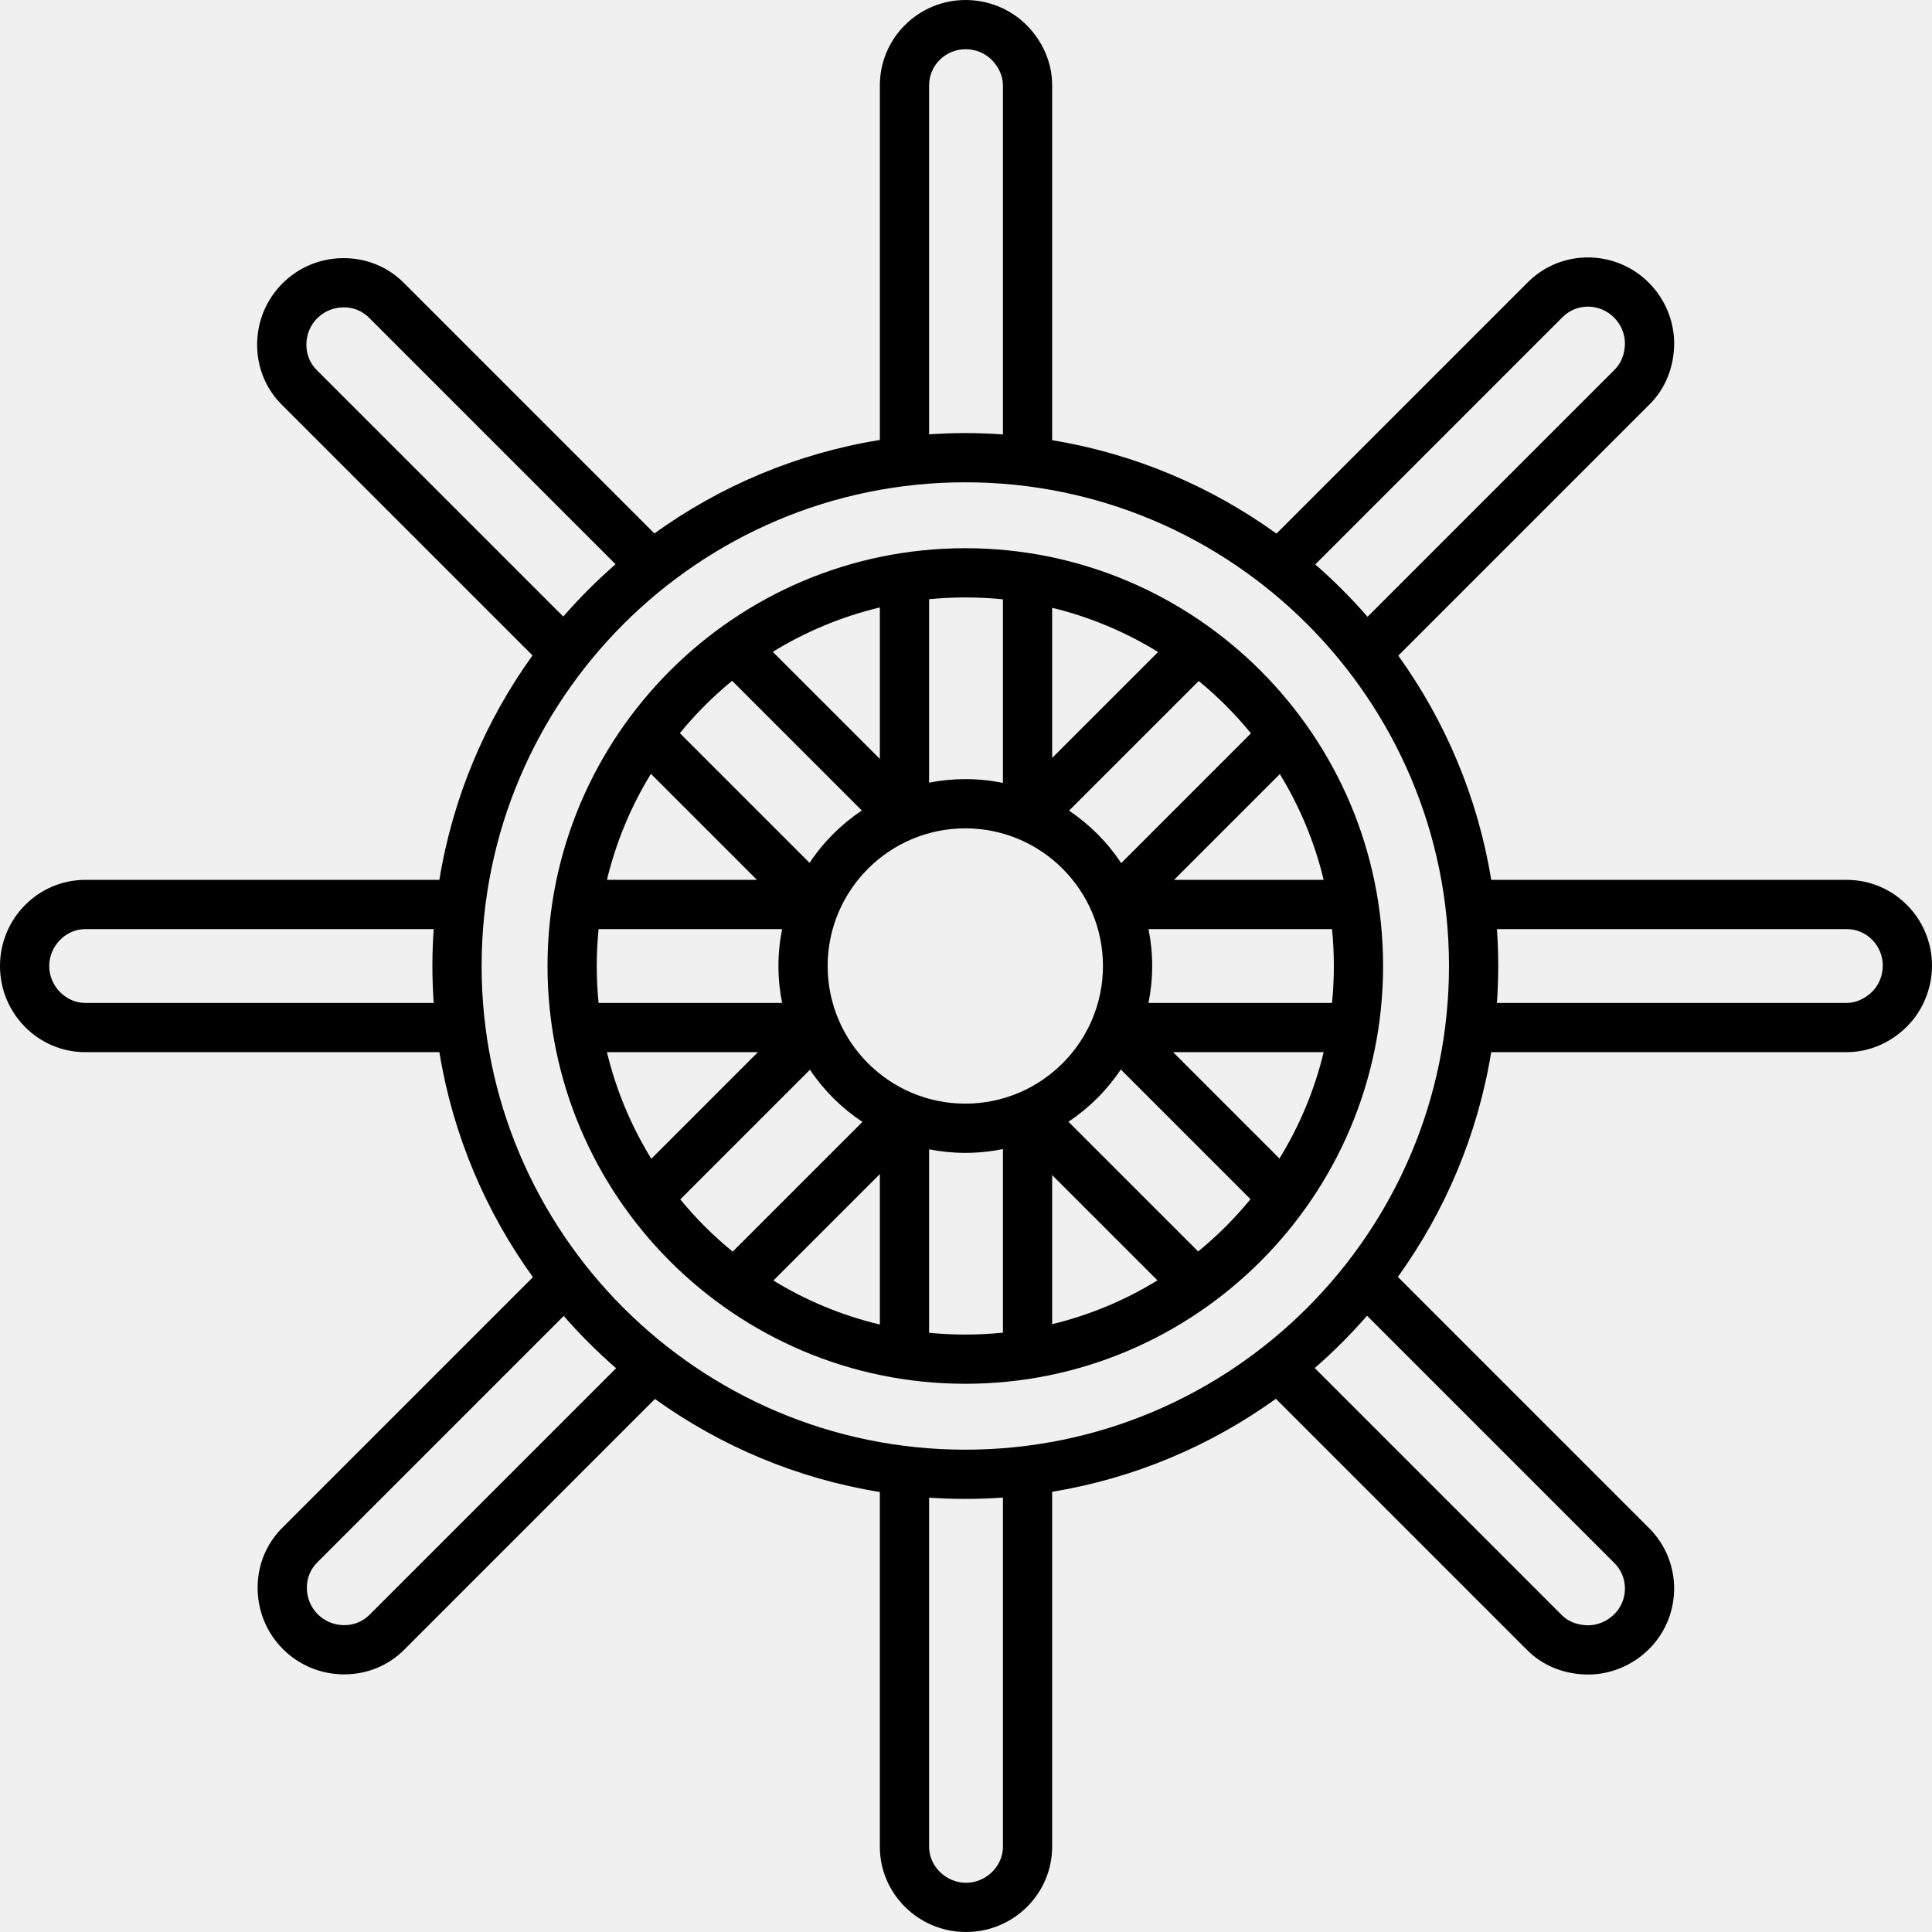
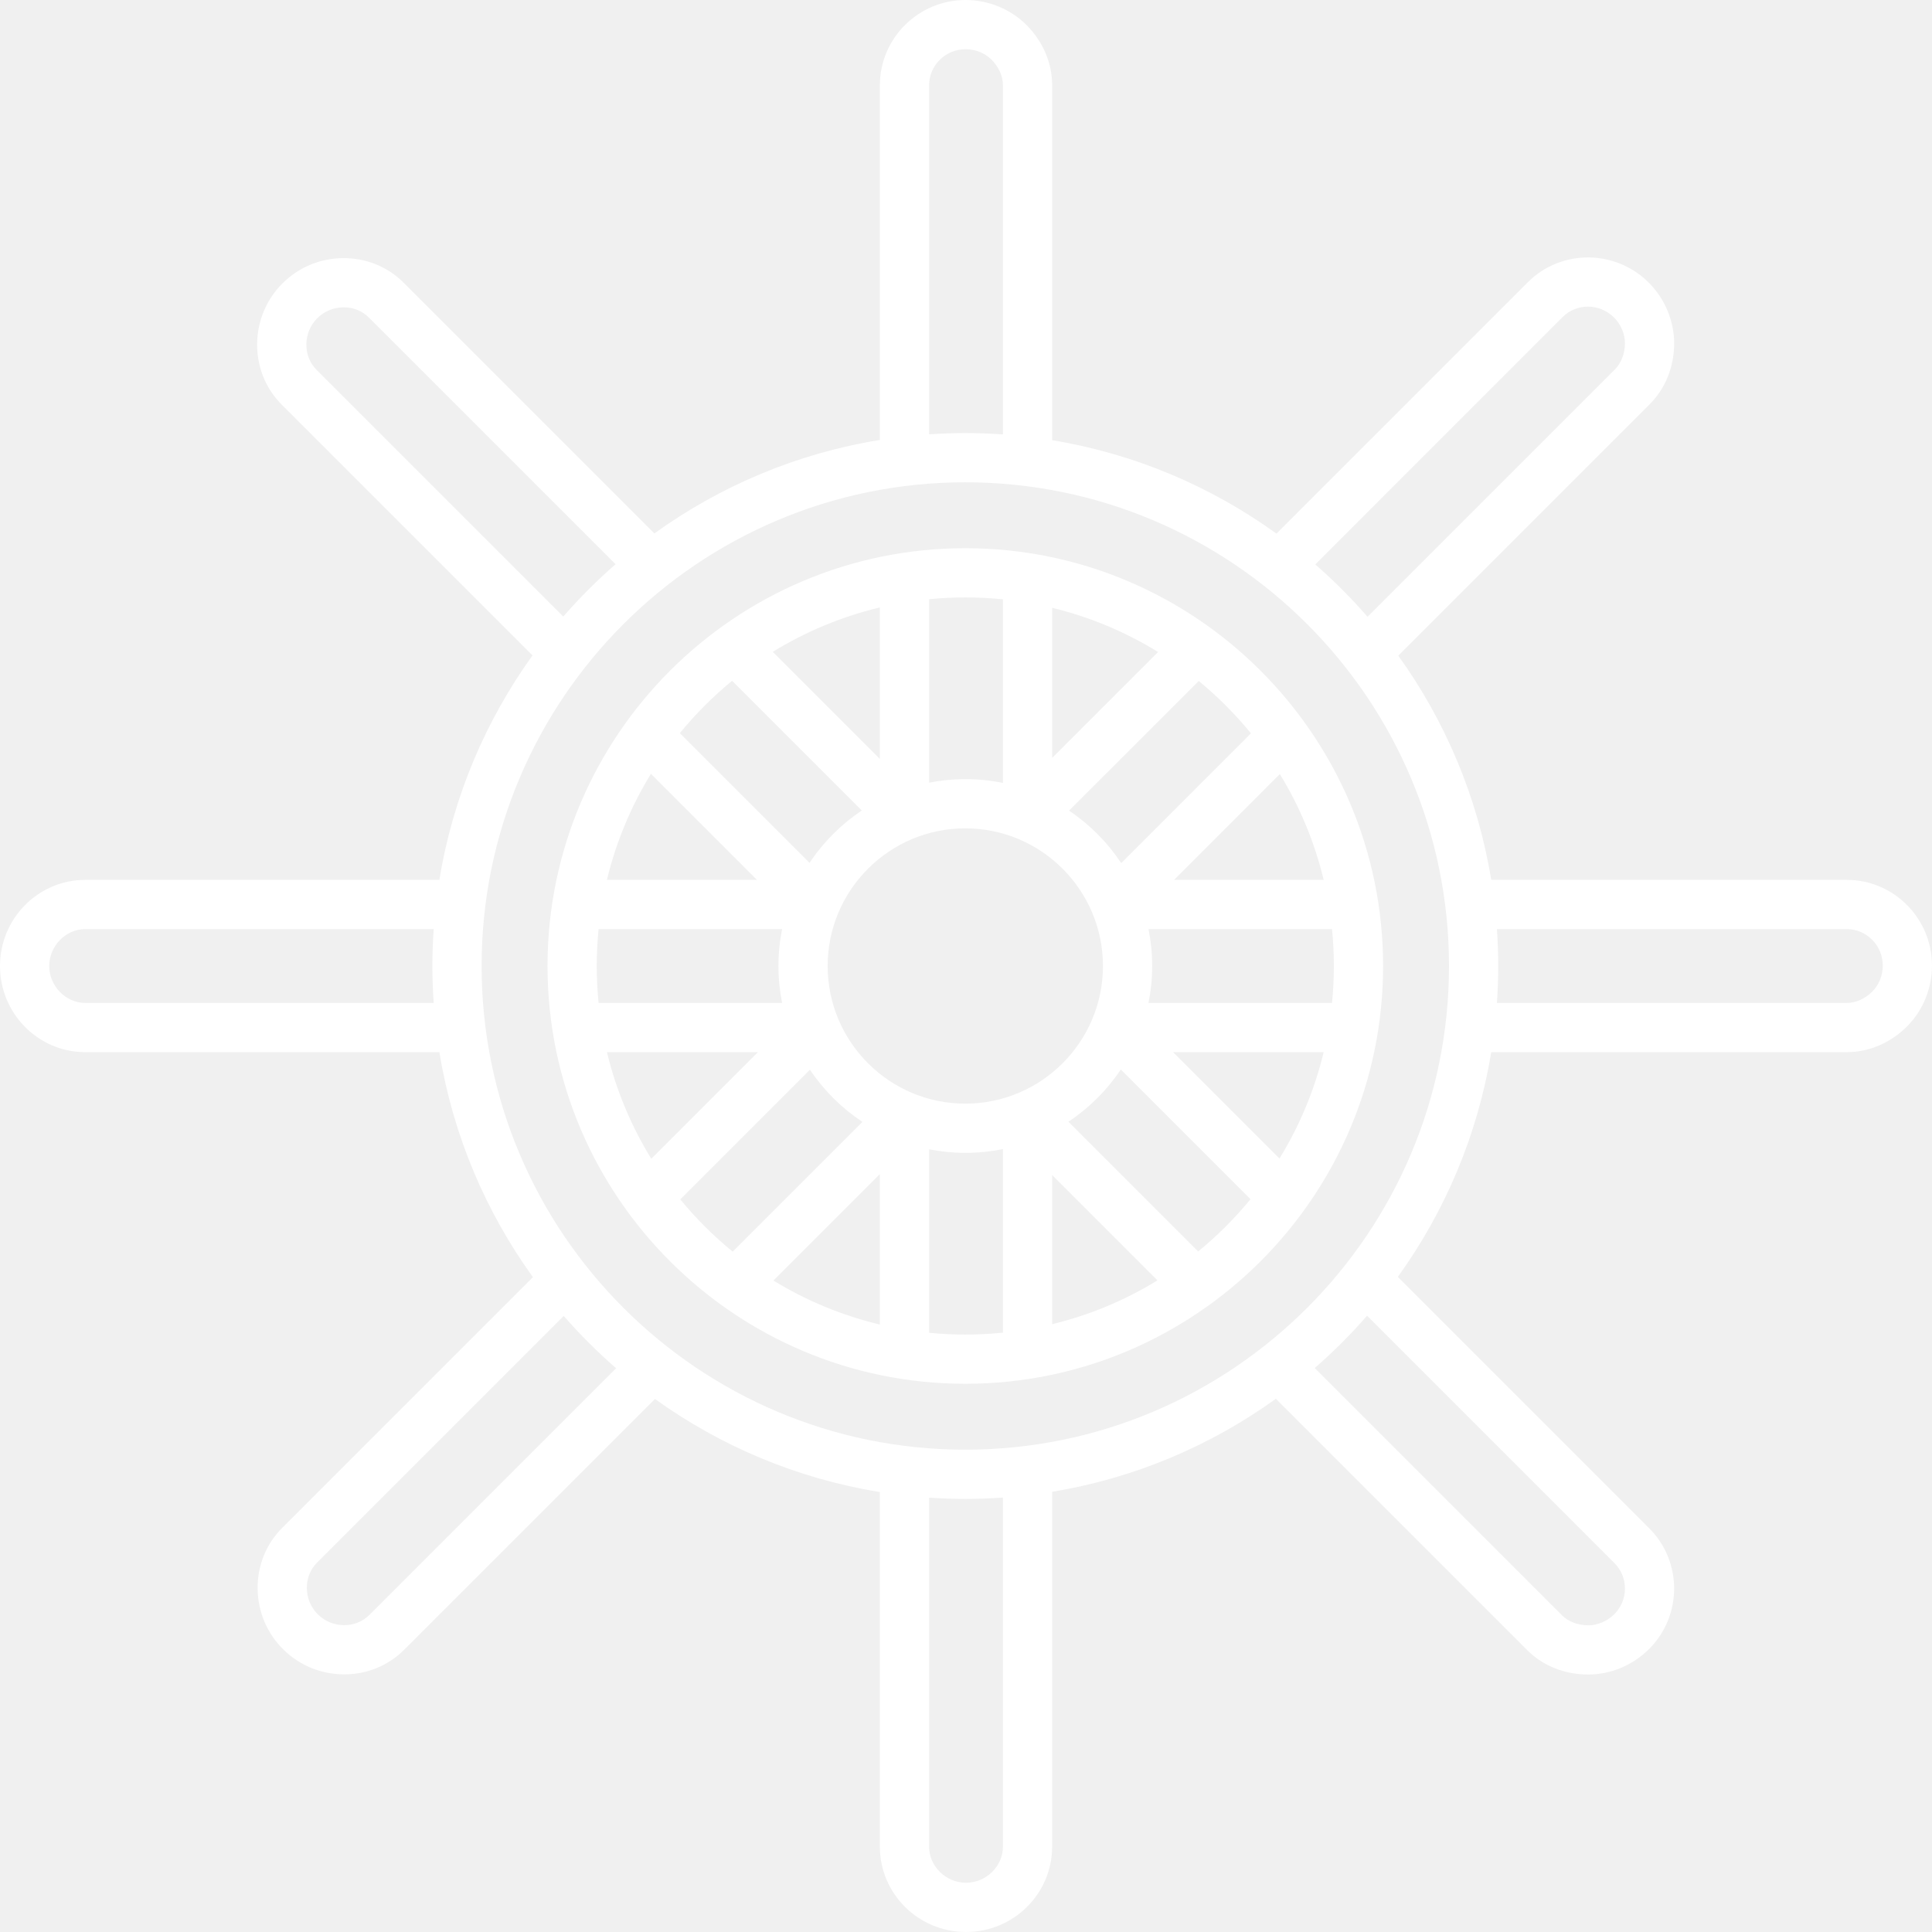
- <svg xmlns="http://www.w3.org/2000/svg" version="1.1" id="Capa_1" x="0px" y="0px" viewBox="0 0 470.986 470.986" style="enable-background:new 0 0 470.986 470.986;" xml:space="preserve">
+ <svg xmlns="http://www.w3.org/2000/svg" version="1.1" id="Capa_1" x="0px" y="0px" viewBox="0 0 470.986 470.986" style="enable-background:new 0 0 470.986 470.986; fill: #fff;" xml:space="preserve">
  <g>
    <path d="M235.323,133.643c-56.159,0-101.848,45.689-101.848,101.848c0,56.16,45.688,101.849,101.848,101.849   s101.849-45.689,101.849-101.849C337.172,179.332,291.482,133.643,235.323,133.643z M304.956,178.778l-31.627,31.634   c-3.35-5.06-7.677-9.416-12.718-12.793l31.615-31.608C296.883,169.832,301.148,174.111,304.956,178.778z M322.689,214.497h-36.475   L312,188.704C316.828,196.586,320.471,205.267,322.689,214.497z M325.172,235.491c0,3.039-0.154,6.043-0.45,9.005h-44.74   c0.586-2.912,0.898-5.923,0.898-9.005c0-3.079-0.311-6.086-0.896-8.995h44.739C325.019,229.456,325.172,232.456,325.172,235.491z    M235.323,269.048c-18.503,0-33.557-15.053-33.557-33.557s15.054-33.557,33.557-33.557s33.557,15.053,33.557,33.557   S253.826,269.048,235.323,269.048z M145.476,235.491c0-3.035,0.153-6.036,0.449-8.995h44.738c-0.585,2.909-0.896,5.916-0.896,8.995   c0,3.082,0.312,6.093,0.898,9.005h-44.739C145.629,241.534,145.476,238.53,145.476,235.491z M147.958,214.497   c2.224-9.253,5.88-17.953,10.725-25.851l25.851,25.851H147.958z M184.763,256.497l-25.987,25.987   c-4.889-7.934-8.577-16.681-10.814-25.987H184.763z M322.686,256.497c-2.232,9.284-5.907,18.011-10.778,25.929l-25.929-25.929   H322.686z M256.496,184.765V148.17c9.246,2.242,17.937,5.916,25.825,10.776L256.496,184.765z M244.496,146.108v44.755   c-2.964-0.608-6.032-0.928-9.173-0.928c-3.02,0-5.97,0.302-8.827,0.866v-44.723c2.905-0.285,5.849-0.434,8.827-0.434   C238.419,145.643,241.48,145.8,244.496,146.108z M214.496,185.013l-26.107-26.107c7.969-4.902,16.757-8.594,26.107-10.822V185.013z    M178.478,165.965l31.616,31.616c-5.045,3.368-9.38,7.715-12.737,12.768l-31.624-31.624   C169.547,174.06,173.817,169.783,178.478,165.965z M165.84,292.389l31.611-31.611c3.377,5.041,7.734,9.369,12.795,12.72   l-31.63,31.63C173.945,301.317,169.663,297.049,165.84,292.389z M214.496,286.217v36.681c-9.291-2.214-18.026-5.871-25.955-10.727   L214.496,286.217z M226.496,324.906v-44.724c2.857,0.563,5.807,0.866,8.827,0.866c3.141,0,6.209-0.32,9.173-0.928v44.755   c-3.016,0.307-6.077,0.465-9.173,0.465C232.345,325.34,229.401,325.19,226.496,324.906z M256.496,286.458l25.674,25.674   c-7.847,4.814-16.487,8.454-25.674,10.682V286.458z M292.09,305.081l-31.625-31.625c5.053-3.357,9.4-7.692,12.768-12.737   l31.616,31.617C301.032,296.998,296.755,301.269,292.09,305.081z" />
    <path d="M450.202,214.497h-86.668c-3.287-20.142-11.217-38.742-22.66-54.661l61.302-61.302c3.828-3.828,5.942-9.093,5.953-14.836   c0-5.468-2.257-10.861-6.191-14.796c-8.154-8.155-21.384-8.196-29.485-0.093l-61.277,61.276   c-15.916-11.485-34.523-19.456-54.68-22.774V20.784c0-5.421-2.224-10.639-6.269-14.7C246.36,2.218,240.956,0,235.4,0   c-11.526,0-20.904,9.324-20.904,20.784v86.469c-20.266,3.28-38.975,11.261-54.968,22.79L98.414,68.928   c-3.931-3.931-9.184-6.047-14.841-6.002c-5.573,0.06-10.8,2.25-14.718,6.168c-3.919,3.918-6.11,9.146-6.17,14.719   c-0.06,5.64,2.072,10.91,6.004,14.84l61.125,61.126c-11.465,15.931-19.411,34.552-22.702,54.718h-86.33   c-11.46,0-20.783,9.42-20.783,21s9.323,21,20.783,21h86.332c3.302,20.222,11.285,38.888,22.802,54.848l-61.109,61.109   c-3.931,3.931-6.063,9.201-6.003,14.84c0.06,5.573,2.25,10.8,6.168,14.718c3.919,3.918,9.146,6.109,14.719,6.168   c0.077,0.001,0.154,0.001,0.231,0.001c5.552,0,10.732-2.127,14.608-6.004l61.135-61.136c15.963,11.474,34.622,19.418,54.828,22.688   v86.472c0,11.46,9.421,20.784,21,20.784s21-9.324,21-20.784v-86.53c20.098-3.309,38.656-11.241,54.541-22.673l61.296,61.297   c3.809,3.809,9.084,5.913,14.866,5.923c5.469,0,10.873-2.268,14.825-6.221c8.122-8.122,8.137-21.322,0.033-29.426l-61.286-61.286   c11.495-15.947,19.463-34.593,22.76-54.79h86.67c5.421,0,10.639-2.223,14.7-6.269c3.866-3.867,6.084-9.271,6.084-14.827   C470.986,223.874,461.662,214.497,450.202,214.497z M380.938,77.293c3.426-3.425,9.039-3.383,12.516,0.093   c1.701,1.701,2.677,4.001,2.677,6.3c-0.005,2.498-0.893,4.817-2.438,6.361L333.38,150.36c-3.949-4.542-8.209-8.807-12.744-12.764   L380.938,77.293z M226.496,20.784c0-4.843,3.994-8.784,8.904-8.784c2.397,0,4.709,0.937,6.334,2.562   c1.755,1.762,2.762,4.03,2.762,6.222v85.12c-3.031-0.212-6.089-0.328-9.173-0.328c-2.967,0-5.909,0.109-8.827,0.306V20.784z    M77.174,90.167c-1.63-1.63-2.514-3.841-2.488-6.227c0.025-2.416,0.968-4.674,2.654-6.36s3.945-2.629,6.361-2.654   c2.347-0.054,4.598,0.858,6.228,2.488l60.135,60.135c-4.537,3.955-8.799,8.218-12.75,12.759L77.174,90.167z M20.783,244.497   c-4.761,0-8.783-4.122-8.783-9s4.022-9,8.783-9h84.942c-0.204,2.973-0.317,5.971-0.317,8.995c0,3.028,0.113,6.029,0.318,9.005   H20.783z M90.047,393.692c-1.629,1.63-3.866,2.518-6.228,2.489c-2.415-0.026-4.674-0.968-6.36-2.655   c-1.686-1.686-2.628-3.945-2.653-6.36c-0.025-2.386,0.857-4.598,2.487-6.228l60.135-60.135c3.957,4.535,8.222,8.795,12.764,12.744   L90.047,393.692z M244.496,450.202c0,4.762-4.121,8.784-9,8.784s-9-4.022-9-8.784v-85.101c2.918,0.197,5.86,0.306,8.827,0.306   c3.084,0,6.142-0.116,9.173-0.328V450.202z M393.573,381.058c1.653,1.654,2.562,3.861,2.557,6.214   c-0.006,2.359-0.925,4.576-2.591,6.241c-1.694,1.694-4.064,2.706-6.329,2.706c-2.536-0.004-4.866-0.882-6.392-2.408l-60.311-60.311   c4.54-3.951,8.803-8.213,12.758-12.75L393.573,381.058z M235.323,353.407c-65.019,0-117.915-52.897-117.915-117.916   s52.896-117.916,117.915-117.916c65.02,0,117.916,52.896,117.916,117.916S300.343,353.407,235.323,353.407z M456.425,241.734   c-1.762,1.755-4.03,2.762-6.223,2.762h-85.28c0.205-2.976,0.318-5.978,0.318-9.005c0-3.024-0.113-6.022-0.317-8.995h85.28   c4.844,0,8.784,3.995,8.784,8.904C458.986,237.798,458.05,240.109,456.425,241.734z" />
  </g>
-   <g>
- </g>
-   <g>
- </g>
-   <g>
- </g>
-   <g>
- </g>
-   <g>
- </g>
-   <g>
- </g>
-   <g>
- </g>
-   <g>
- </g>
-   <g>
- </g>
-   <g>
- </g>
-   <g>
- </g>
-   <g>
- </g>
-   <g>
- </g>
-   <g>
- </g>
-   <g>
- </g>
</svg>
